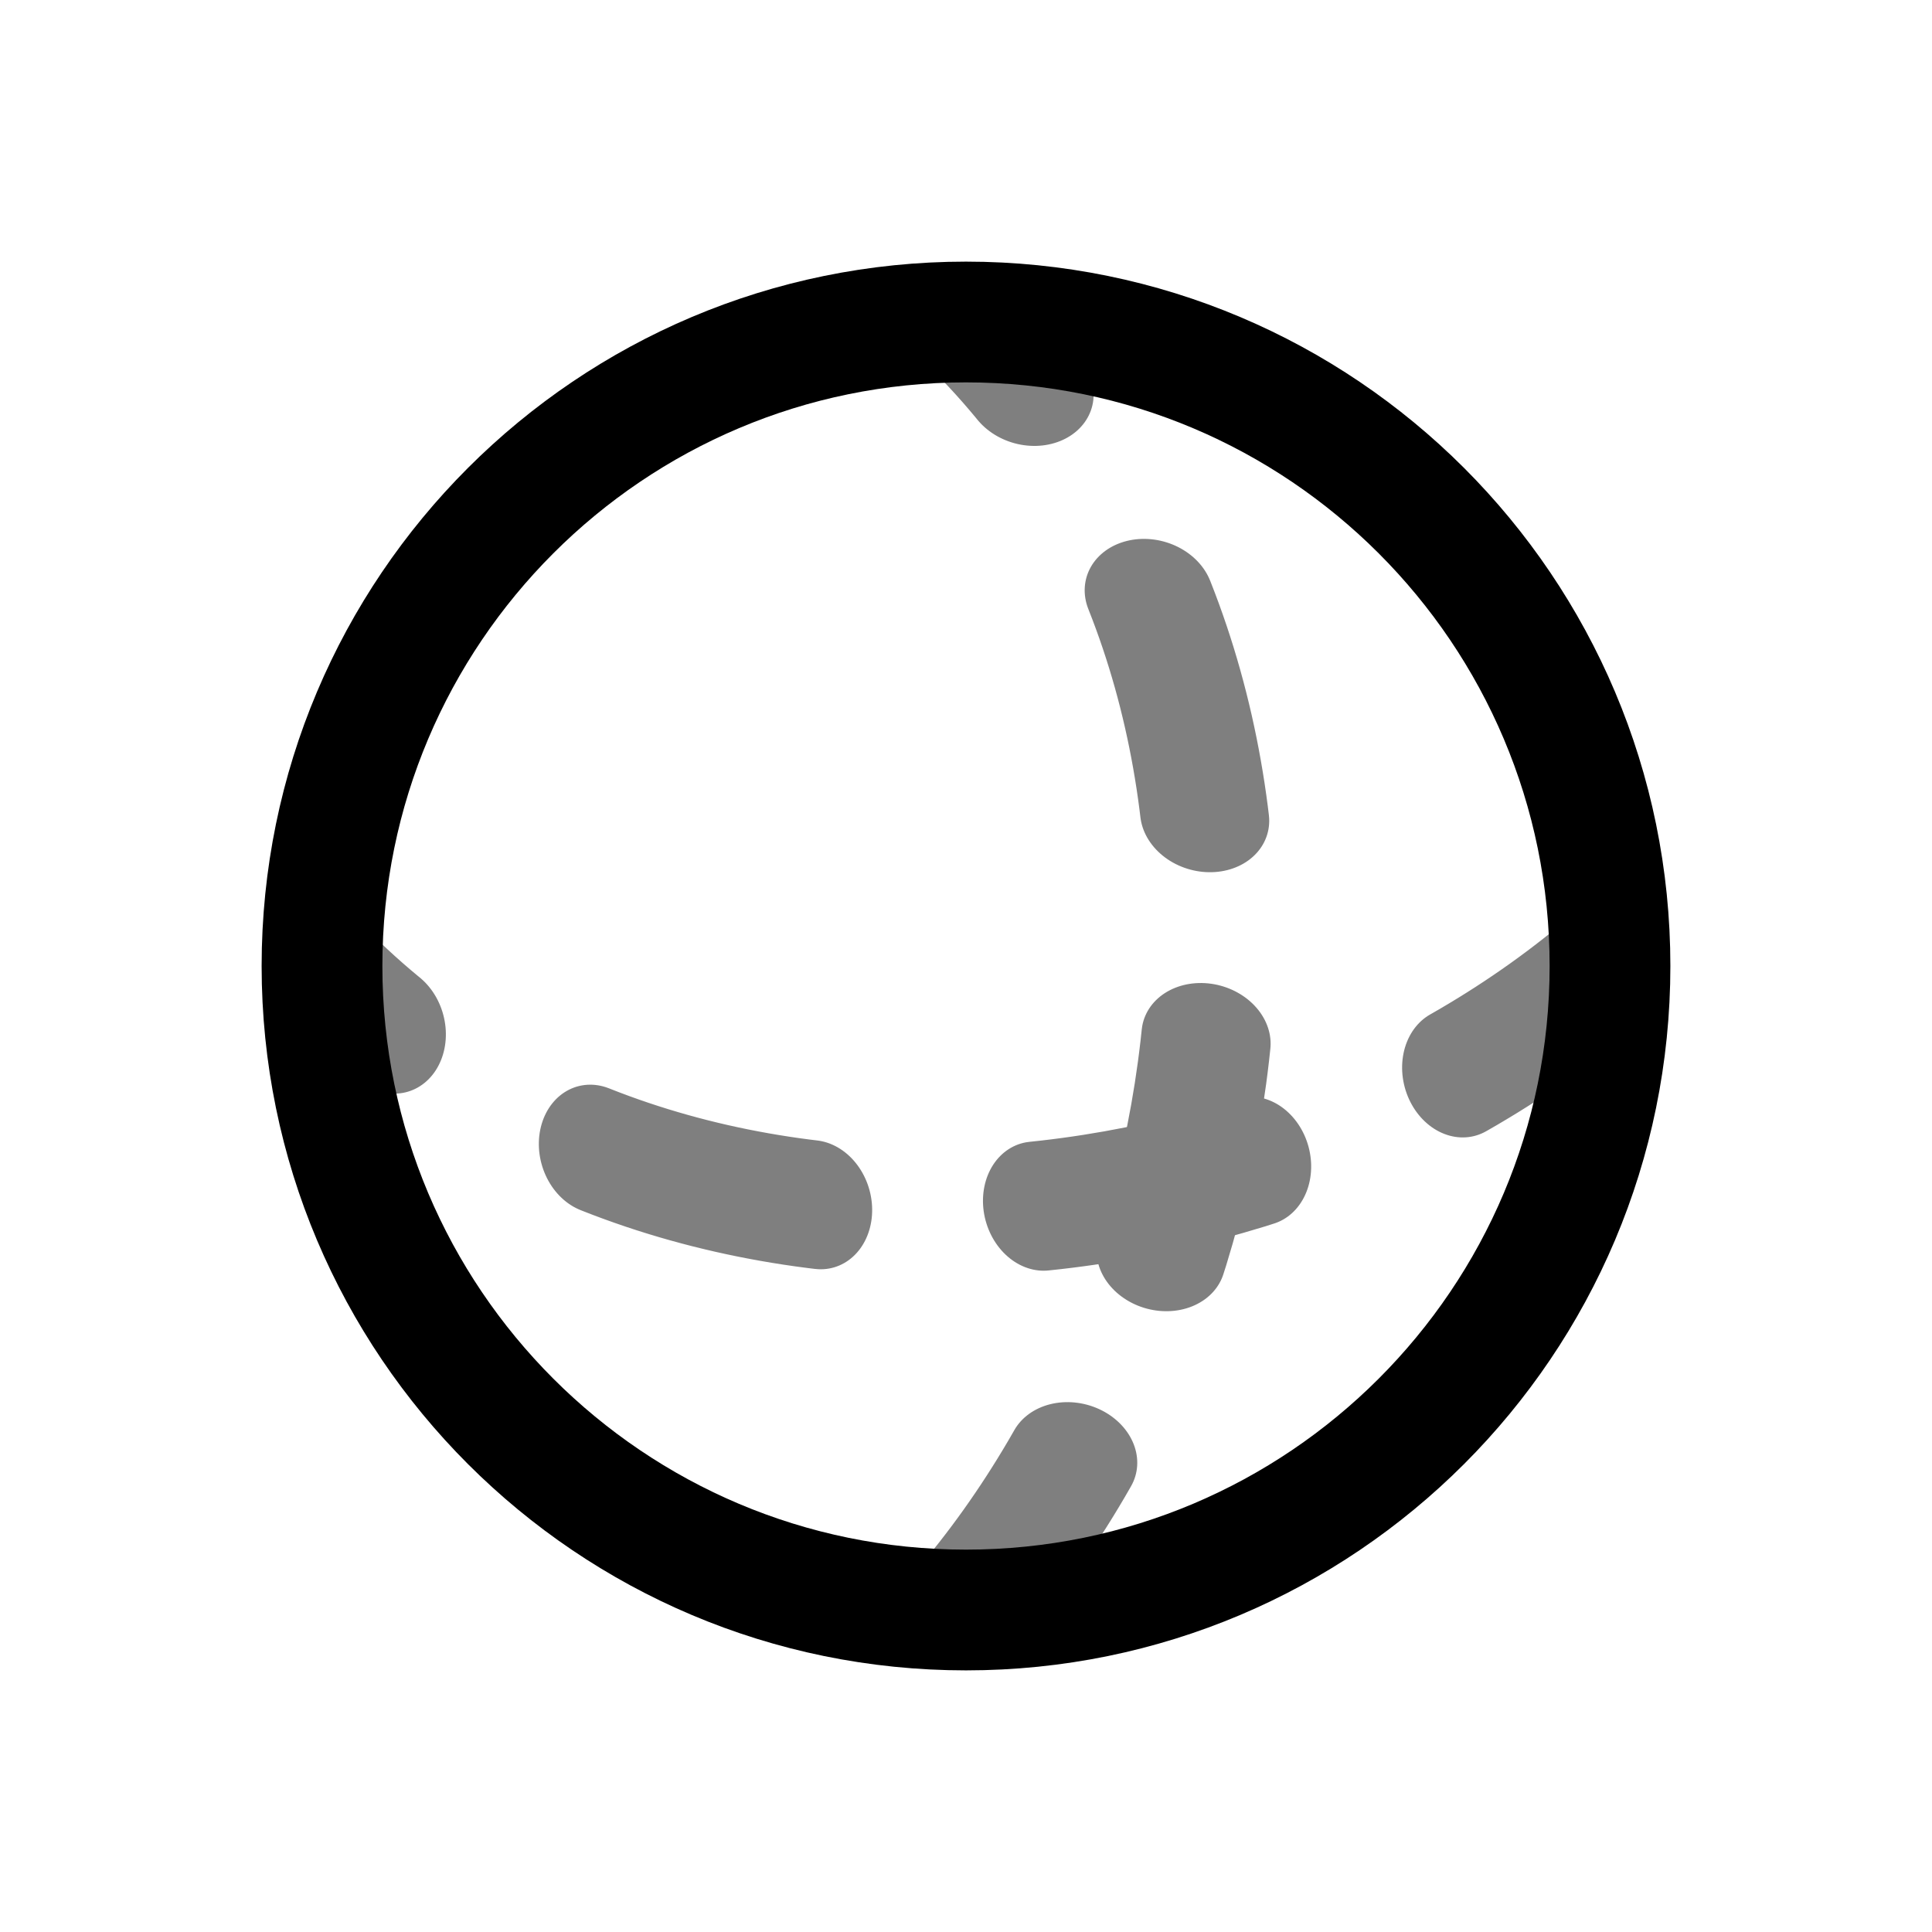
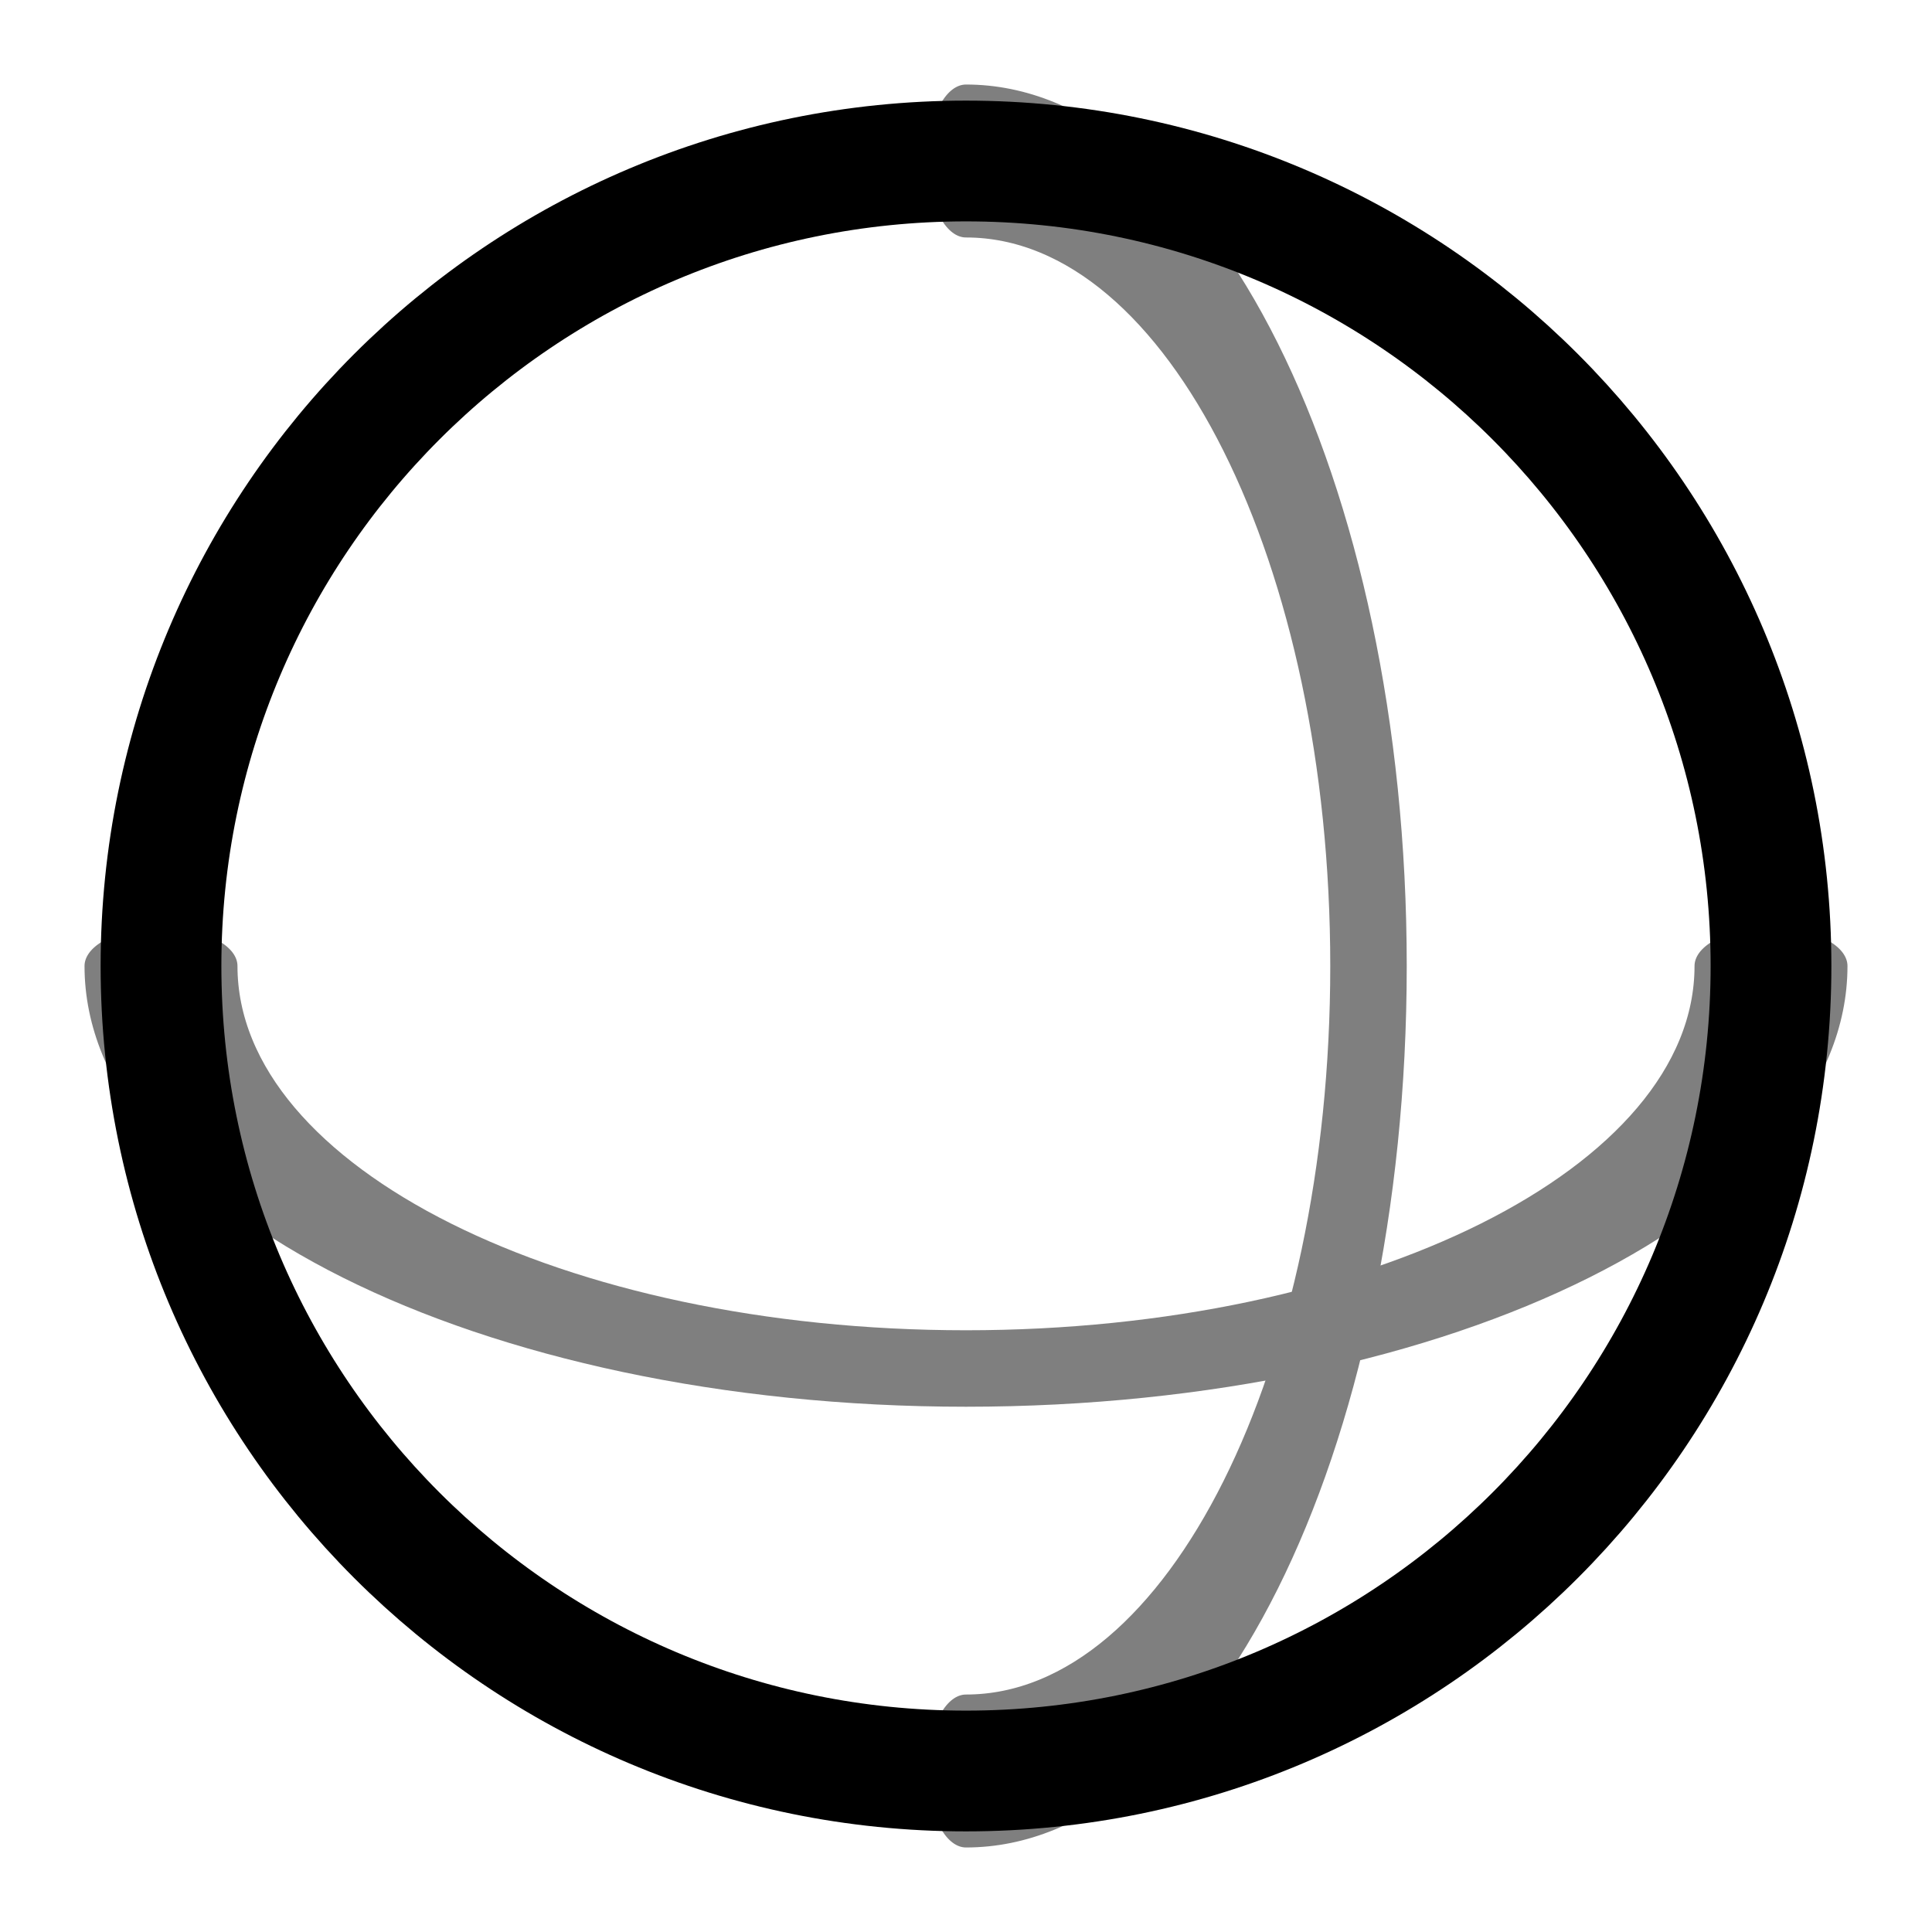
<svg xmlns="http://www.w3.org/2000/svg" width="100%" height="100%" viewBox="0 0 24 24" version="1.1" xml:space="preserve" style="fill-rule:evenodd;clip-rule:evenodd;stroke-linecap:round;">
-   <g transform="matrix(0.950512,0.310687,-0.310687,0.950512,4.387306,-3.16579)">
-     <g opacity="0.5">
-       <g transform="matrix(-0.037723,-0.696394,0.820808,-0.044463,0.217118,22.21181)">
-         <path d="M24.719,12.4C20.562,18.883 9.901,20.457 2.559,17.435" style="fill:none;fill-rule:nonzero;stroke:black;stroke-width:1.97px;stroke-dasharray:3.936,3.936,0,0,0,0;stroke-dashoffset:2.46;" />
-       </g>
-       <g transform="matrix(-0.584233,0.380866,0.44891,0.68861,13.4634,-3.495688)">
-         <path d="M25.074,12.317C20.916,18.801 10.256,20.376 2.914,17.355" style="fill:none;fill-rule:nonzero;stroke:black;stroke-width:1.97px;stroke-dasharray:3.936,3.936,0,0,0,0;stroke-dashoffset:2.46;" />
-       </g>
+   <circle cx="12" cy="12" r="10" style="fill:none;stroke:black;stroke-width:1.5px;" />
+   <g opacity="0.5">
+     <g transform="matrix(1,0,0,0.5,0,6)">
+       <path d="M22,12C22,17.519 17.519,22 12,22C6.481,22 2,17.519 2,12" style="fill:none;stroke:black;stroke-width:1.9px;" />
+     </g>
+     <g transform="matrix(0,-1,0.5,0,6,24)">
+       <path d="M22,12C22,17.519 17.519,22 12,22C6.481,22 2,17.519 2,12" style="fill:none;stroke:black;stroke-width:1.9px;" />
    </g>
  </g>
-   <path d="M20,12C20,16.418 16.418,20 12,20C7.582,20 4,16.418 4,12C4,7.582 7.582,4 12,4C16.418,4 20,7.582 20,12Z" style="fill:none;fill-rule:nonzero;stroke:black;stroke-width:1.5px;stroke-linecap:butt;" />
</svg>
